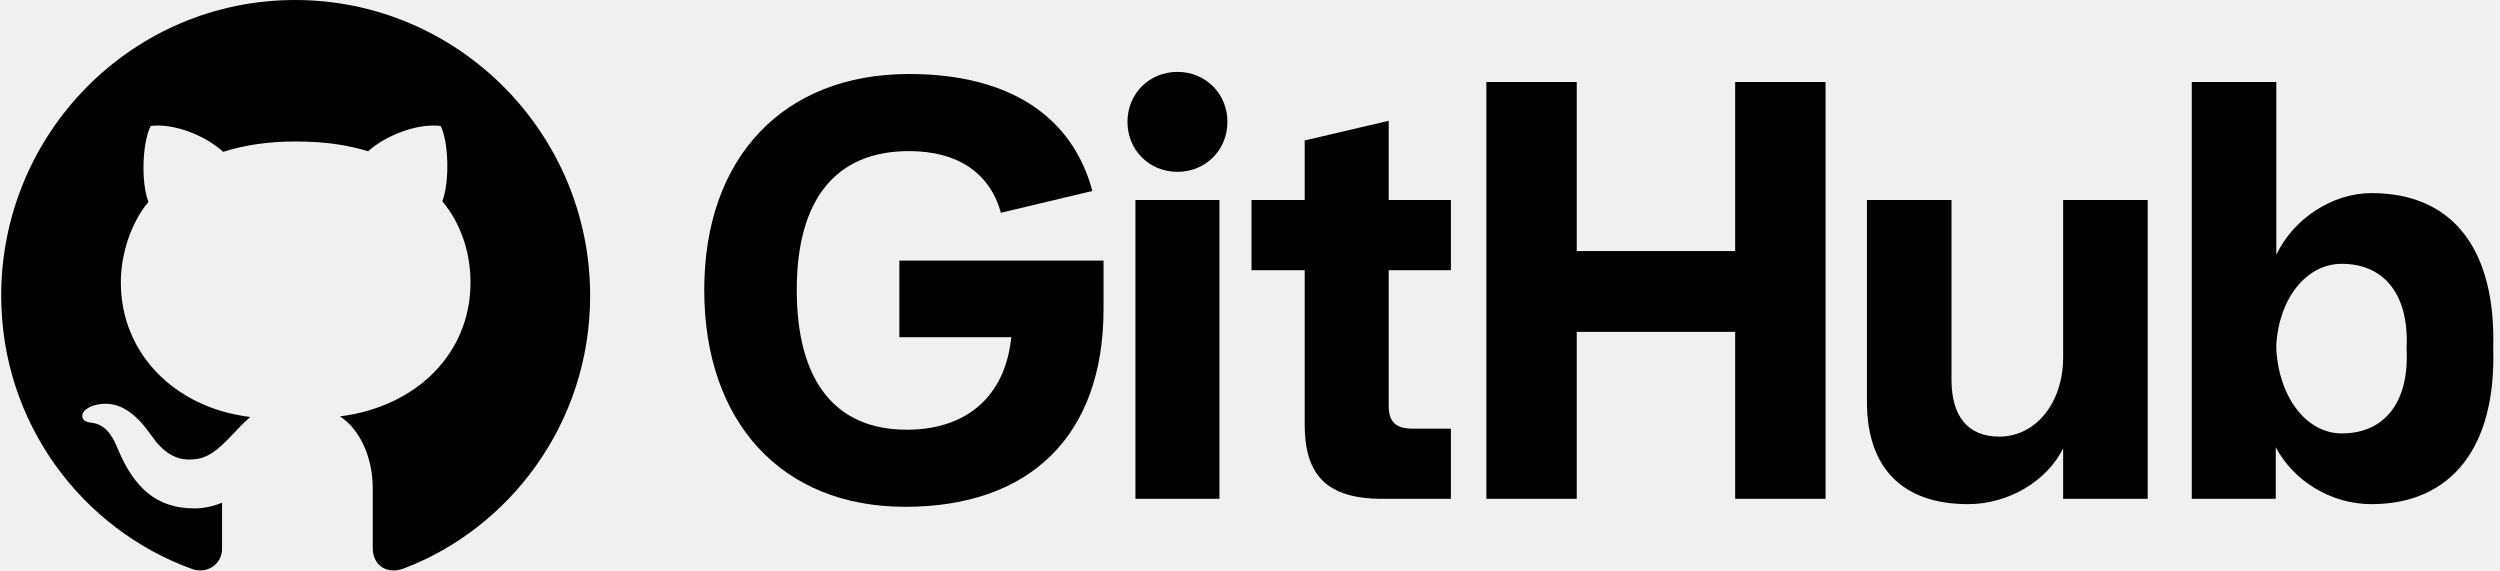
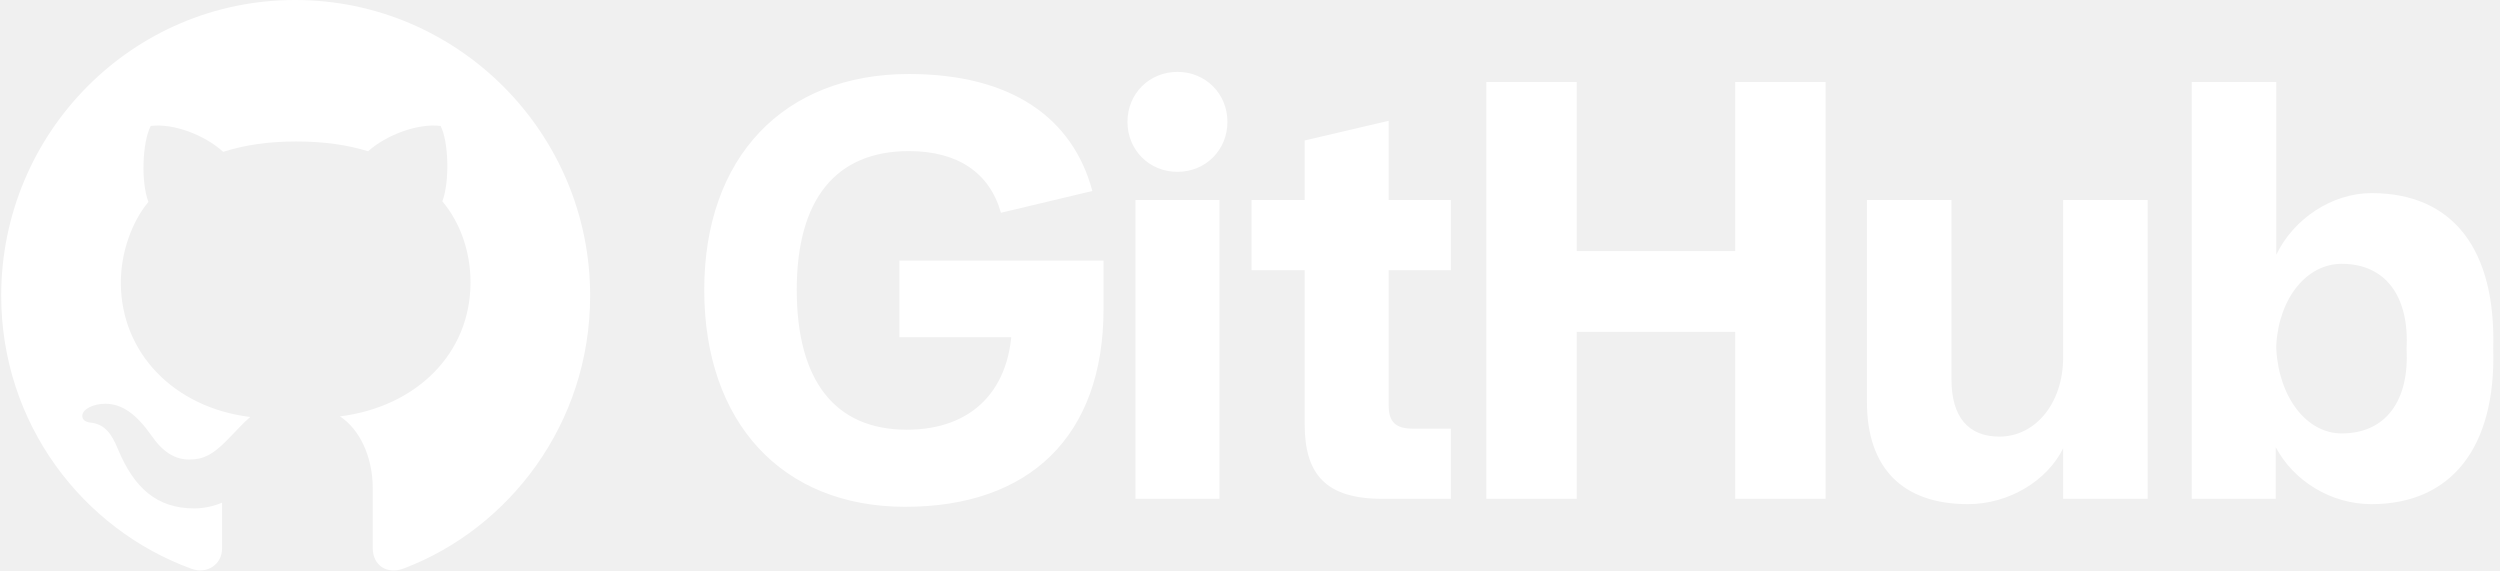
<svg xmlns="http://www.w3.org/2000/svg" width="416" height="95" viewBox="0 0 416 95" fill="none">
  <g clip-path="url(#clip0_730_27128)">
-     <path d="M41.639 69.385C29.007 67.853 20.106 58.762 20.106 46.99C20.106 42.205 21.829 37.037 24.7 33.592C23.456 30.434 23.647 23.734 25.083 20.959C28.911 20.48 34.079 22.49 37.141 25.266C40.778 24.117 44.606 23.543 49.296 23.543C53.985 23.543 57.813 24.117 61.258 25.17C64.225 22.49 69.489 20.48 73.317 20.959C74.657 23.543 74.848 30.242 73.604 33.496C76.667 37.133 78.294 42.014 78.294 46.99C78.294 58.762 69.393 67.662 56.569 69.289C59.823 71.394 62.024 75.988 62.024 81.252L62.024 91.205C62.024 94.076 64.417 95.703 67.288 94.555C84.61 87.951 98.2 70.629 98.2 49.191C98.2 22.107 76.188 6.69539e-07 49.104 4.309e-07C22.02 1.92261e-07 0.2 22.107 0.2 49.191C0.2 70.438 13.694 88.047 31.878 94.65C34.462 95.607 36.95 93.885 36.95 91.301L36.95 83.644C35.61 84.219 33.888 84.602 32.356 84.602C26.04 84.602 22.307 81.156 19.628 74.744C18.575 72.16 17.427 70.629 15.225 70.342C14.077 70.246 13.694 69.768 13.694 69.193C13.694 68.045 15.608 67.184 17.522 67.184C20.298 67.184 22.69 68.906 25.178 72.447C27.093 75.223 29.102 76.467 31.495 76.467C33.888 76.467 35.419 75.606 37.62 73.404C39.247 71.777 40.491 70.342 41.639 69.385Z" fill="black" />
+     <path d="M41.639 69.385C29.007 67.853 20.106 58.762 20.106 46.99C20.106 42.205 21.829 37.037 24.7 33.592C23.456 30.434 23.647 23.734 25.083 20.959C28.911 20.48 34.079 22.49 37.141 25.266C40.778 24.117 44.606 23.543 49.296 23.543C53.985 23.543 57.813 24.117 61.258 25.17C64.225 22.49 69.489 20.48 73.317 20.959C74.657 23.543 74.848 30.242 73.604 33.496C76.667 37.133 78.294 42.014 78.294 46.99C78.294 58.762 69.393 67.662 56.569 69.289C59.823 71.394 62.024 75.988 62.024 81.252L62.024 91.205C62.024 94.076 64.417 95.703 67.288 94.555C84.61 87.951 98.2 70.629 98.2 49.191C98.2 22.107 76.188 6.69539e-07 49.104 4.309e-07C22.02 1.92261e-07 0.2 22.107 0.2 49.191C0.2 70.438 13.694 88.047 31.878 94.65C34.462 95.607 36.95 93.885 36.95 91.301L36.95 83.644C35.61 84.219 33.888 84.602 32.356 84.602C26.04 84.602 22.307 81.156 19.628 74.744C18.575 72.16 17.427 70.629 15.225 70.342C14.077 70.246 13.694 69.768 13.694 69.193C13.694 68.045 15.608 67.184 17.522 67.184C20.298 67.184 22.69 68.906 25.178 72.447C27.093 75.223 29.102 76.467 31.495 76.467C33.888 76.467 35.419 75.606 37.62 73.404C39.247 71.777 40.491 70.342 41.639 69.385Z" fill="white" />
    <g clip-path="url(#clip1_730_27128)">
-       <path d="M188.937 83.004L188.937 33.283L202.915 33.283L202.915 83.004L188.937 83.004ZM230.016 83.004C220.727 83.004 217.099 79.023 217.099 70.618L217.099 44.961L208.252 44.961L208.252 33.283L217.099 33.283L217.099 23.374L231.078 20.1L231.078 33.283L241.429 33.283L241.429 44.961L231.078 44.961L231.078 67.522C231.078 70.264 232.317 71.326 235.059 71.326L241.429 71.326L241.429 83.004L230.016 83.004ZM327.47 83.889C316.588 83.889 310.66 77.873 310.66 66.902L310.66 33.283L324.728 33.283L324.728 63.187C324.728 69.291 327.47 72.653 332.69 72.653C338.706 72.653 343.307 67.079 343.307 59.471L343.307 33.283L357.374 33.283L357.374 83.004L343.307 83.004L343.307 74.6C340.653 79.996 334.283 83.889 327.47 83.889ZM394.613 83.889C387.832 83.889 381.639 79.996 378.687 74.423L378.687 83.004L364.709 83.004L364.709 13.642L378.776 13.642L378.776 42.395C381.639 36.379 388.098 32.133 394.613 32.133C408.181 32.133 415.348 41.511 414.873 58.055C415.348 74.423 407.916 83.889 394.613 83.889ZM389.658 72.122C396.945 72.122 400.926 66.725 400.452 58.055C400.926 49.296 396.945 43.899 389.658 43.899C383.851 43.899 379.251 49.562 378.776 57.347L378.776 58.144C379.251 66.195 383.851 72.122 389.658 72.122ZM288.734 13.642L288.734 41.776L262.369 41.776L262.369 13.642L247.329 13.642L247.329 83.004L262.369 83.004L262.369 55.224L288.734 55.224L288.734 83.004L303.775 83.004L303.775 13.642L288.734 13.642ZM150.628 84.332C130.102 84.332 117.185 70.264 117.185 48.235C117.185 26.205 130.368 12.315 151.247 12.315C168.234 12.315 178.497 19.569 181.77 31.779L166.553 35.406C164.695 28.77 159.387 25.143 151.247 25.143C139.126 25.143 132.579 33.106 132.579 48.235C132.579 63.364 138.949 71.503 150.893 71.503C161.864 71.503 168.411 64.779 168.411 53.366L168.411 50.712L172.304 56.109L149.655 56.109L149.655 43.369L183.628 43.369L183.628 51.42C183.628 72.565 171.331 84.332 150.628 84.332ZM195.926 28.594C200.615 28.594 204.243 24.966 204.243 20.277C204.243 15.588 200.615 11.961 195.926 11.961C191.237 11.961 187.61 15.588 187.61 20.277C187.61 24.966 191.237 28.594 195.926 28.594Z" fill="black" />
+       <path d="M188.937 83.004L188.937 33.283L202.915 33.283L202.915 83.004L188.937 83.004ZM230.016 83.004C220.727 83.004 217.099 79.023 217.099 70.618L217.099 44.961L208.252 44.961L208.252 33.283L217.099 33.283L217.099 23.374L231.078 20.1L231.078 33.283L241.429 33.283L241.429 44.961L231.078 44.961L231.078 67.522C231.078 70.264 232.317 71.326 235.059 71.326L241.429 71.326L241.429 83.004L230.016 83.004ZM327.47 83.889C316.588 83.889 310.66 77.873 310.66 66.902L310.66 33.283L324.728 33.283L324.728 63.187C324.728 69.291 327.47 72.653 332.69 72.653C338.706 72.653 343.307 67.079 343.307 59.471L343.307 33.283L357.374 33.283L357.374 83.004L343.307 83.004L343.307 74.6C340.653 79.996 334.283 83.889 327.47 83.889ZM394.613 83.889C387.832 83.889 381.639 79.996 378.687 74.423L378.687 83.004L364.709 83.004L364.709 13.642L378.776 13.642L378.776 42.395C381.639 36.379 388.098 32.133 394.613 32.133C408.181 32.133 415.348 41.511 414.873 58.055C415.348 74.423 407.916 83.889 394.613 83.889ZM389.658 72.122C396.945 72.122 400.926 66.725 400.452 58.055C400.926 49.296 396.945 43.899 389.658 43.899C383.851 43.899 379.251 49.562 378.776 57.347L378.776 58.144C379.251 66.195 383.851 72.122 389.658 72.122ZM288.734 13.642L288.734 41.776L262.369 41.776L262.369 13.642L247.329 13.642L247.329 83.004L262.369 83.004L262.369 55.224L288.734 55.224L288.734 83.004L303.775 83.004L303.775 13.642L288.734 13.642ZM150.628 84.332C130.102 84.332 117.185 70.264 117.185 48.235C117.185 26.205 130.368 12.315 151.247 12.315C168.234 12.315 178.497 19.569 181.77 31.779L166.553 35.406C164.695 28.77 159.387 25.143 151.247 25.143C139.126 25.143 132.579 33.106 132.579 48.235C132.579 63.364 138.949 71.503 150.893 71.503C161.864 71.503 168.411 64.779 168.411 53.366L168.411 50.712L172.304 56.109L149.655 56.109L149.655 43.369L183.628 43.369L183.628 51.42C183.628 72.565 171.331 84.332 150.628 84.332ZM195.926 28.594C200.615 28.594 204.243 24.966 204.243 20.277C204.243 15.588 200.615 11.961 195.926 11.961C191.237 11.961 187.61 15.588 187.61 20.277C187.61 24.966 191.237 28.594 195.926 28.594Z" fill="white" />
    </g>
  </g>
  <defs>
    <clipPath id="clip0_730_27128">
      <rect width="416" height="95" fill="white" />
    </clipPath>
    <clipPath id="clip1_730_27128">
      <rect width="298.068" height="75.941" fill="white" transform="translate(117.185 9.49258)" />
    </clipPath>
  </defs>
</svg>
